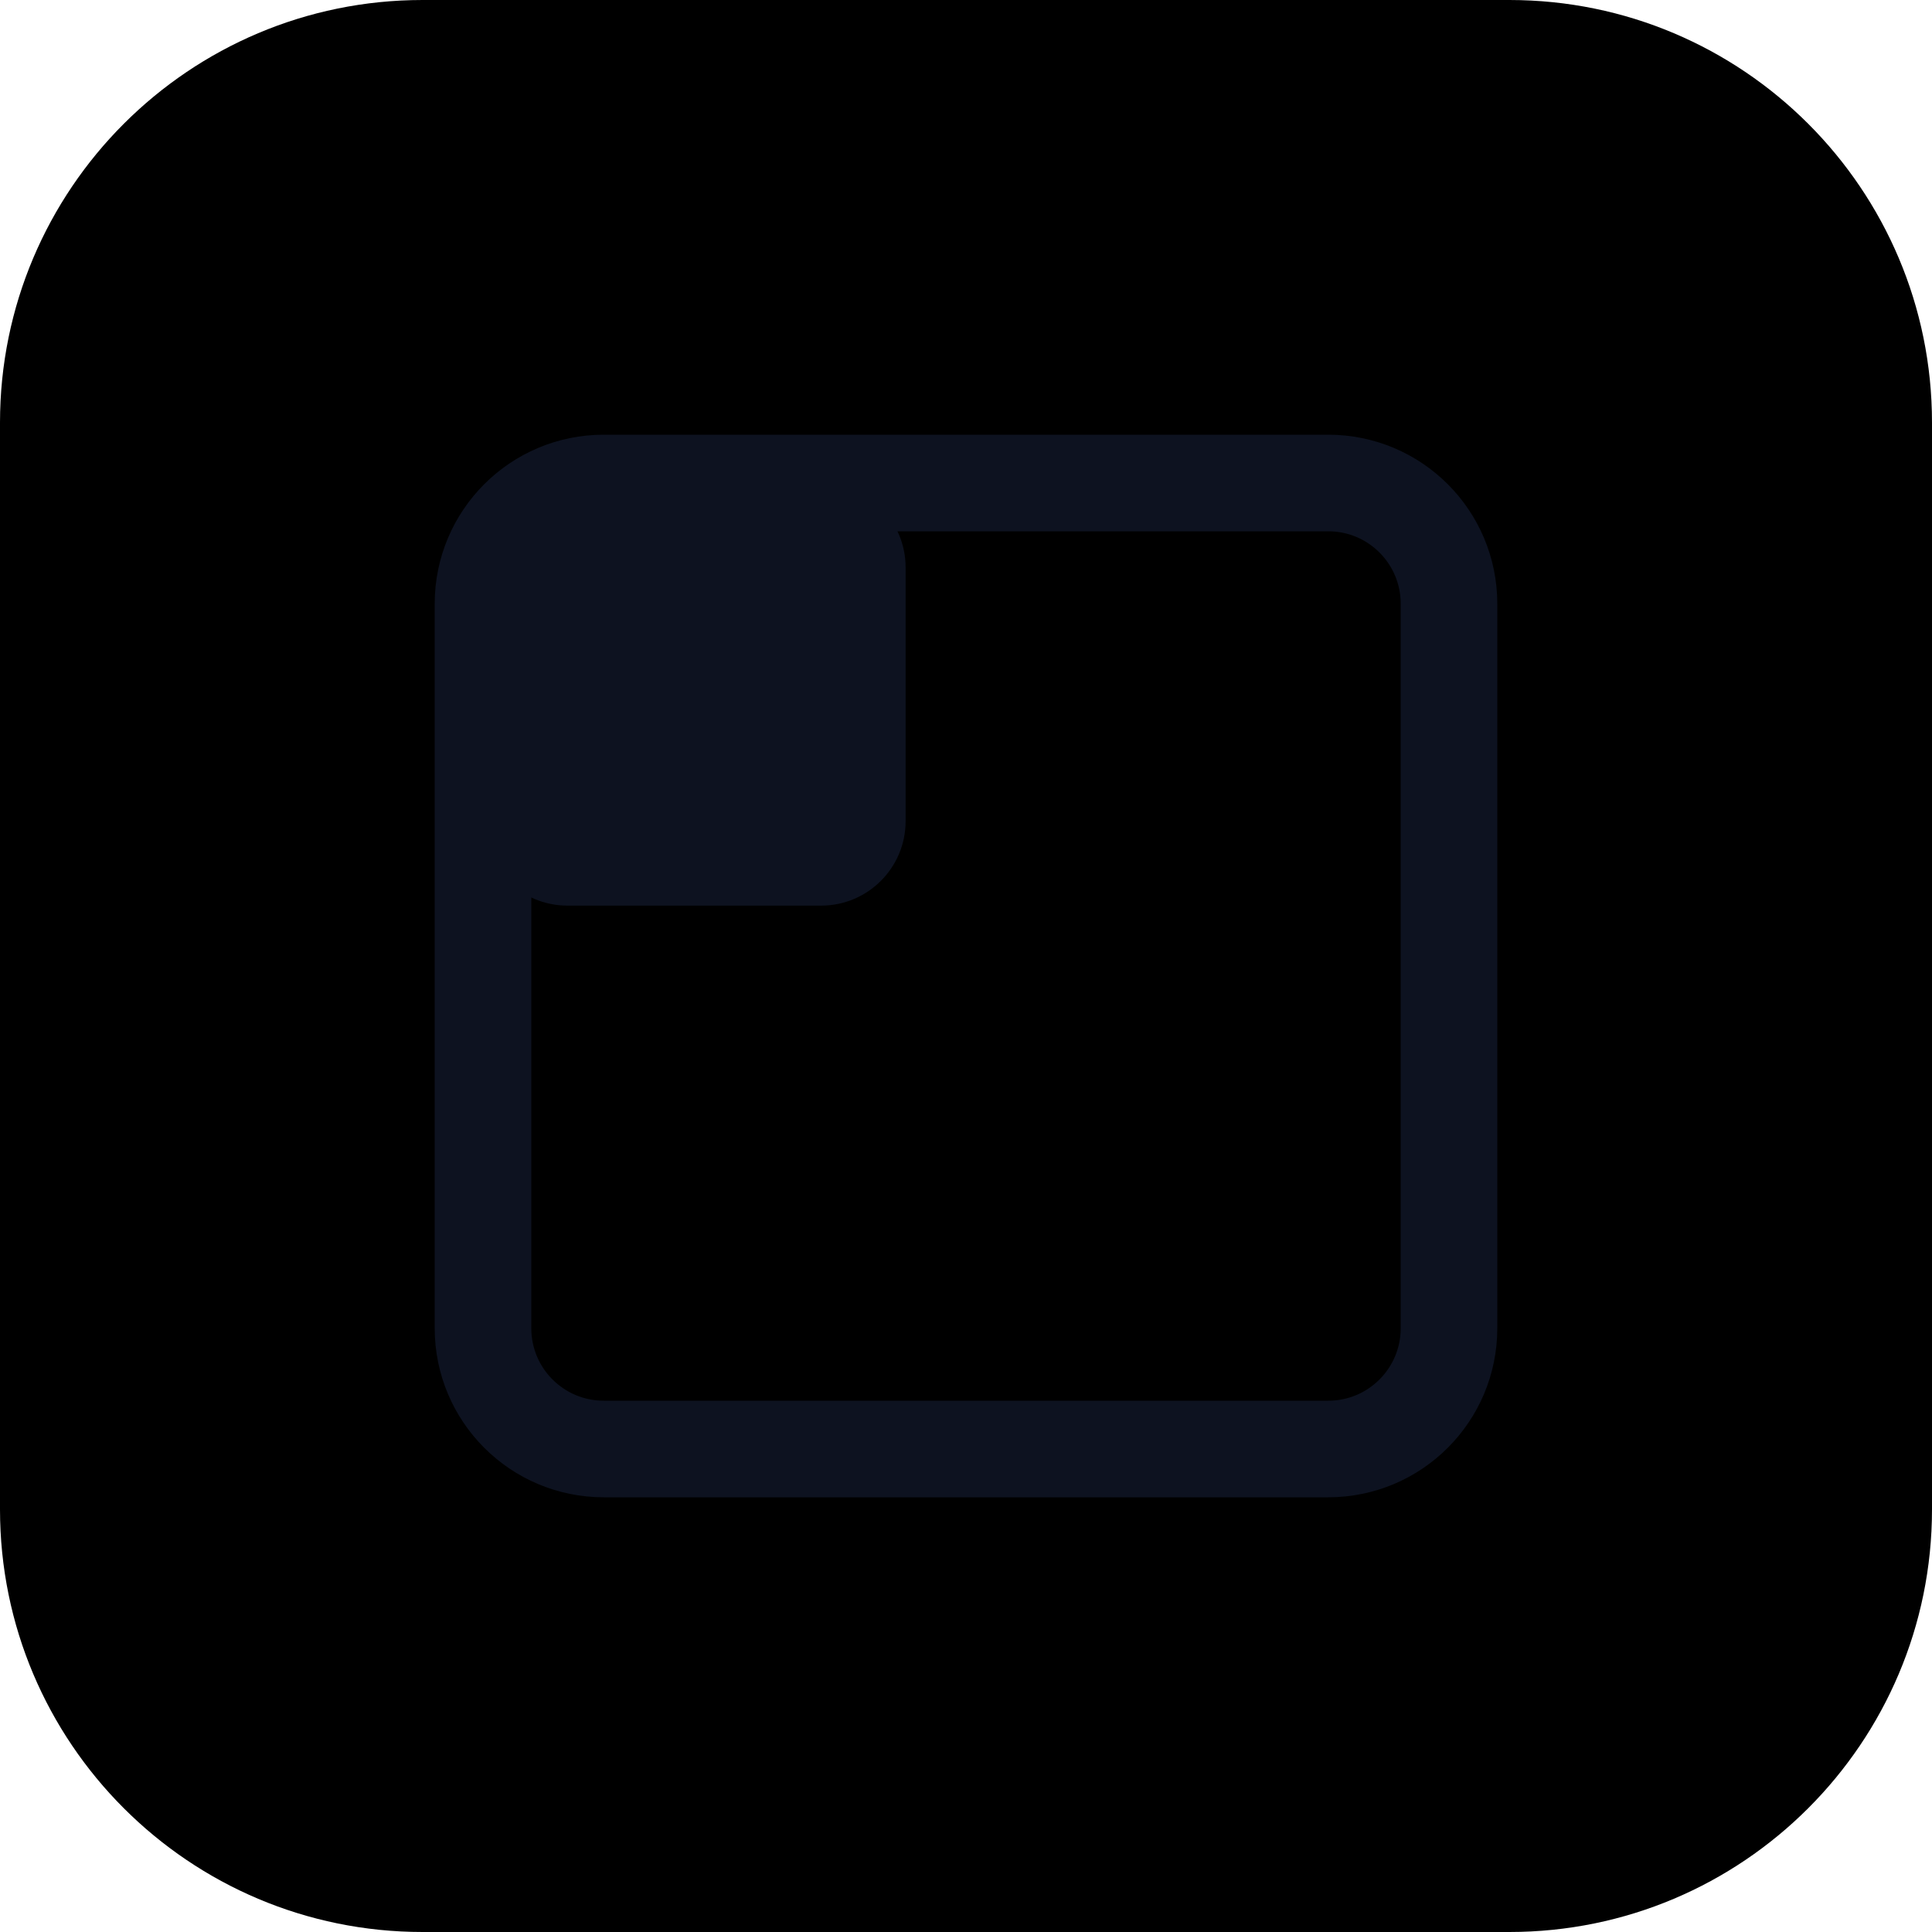
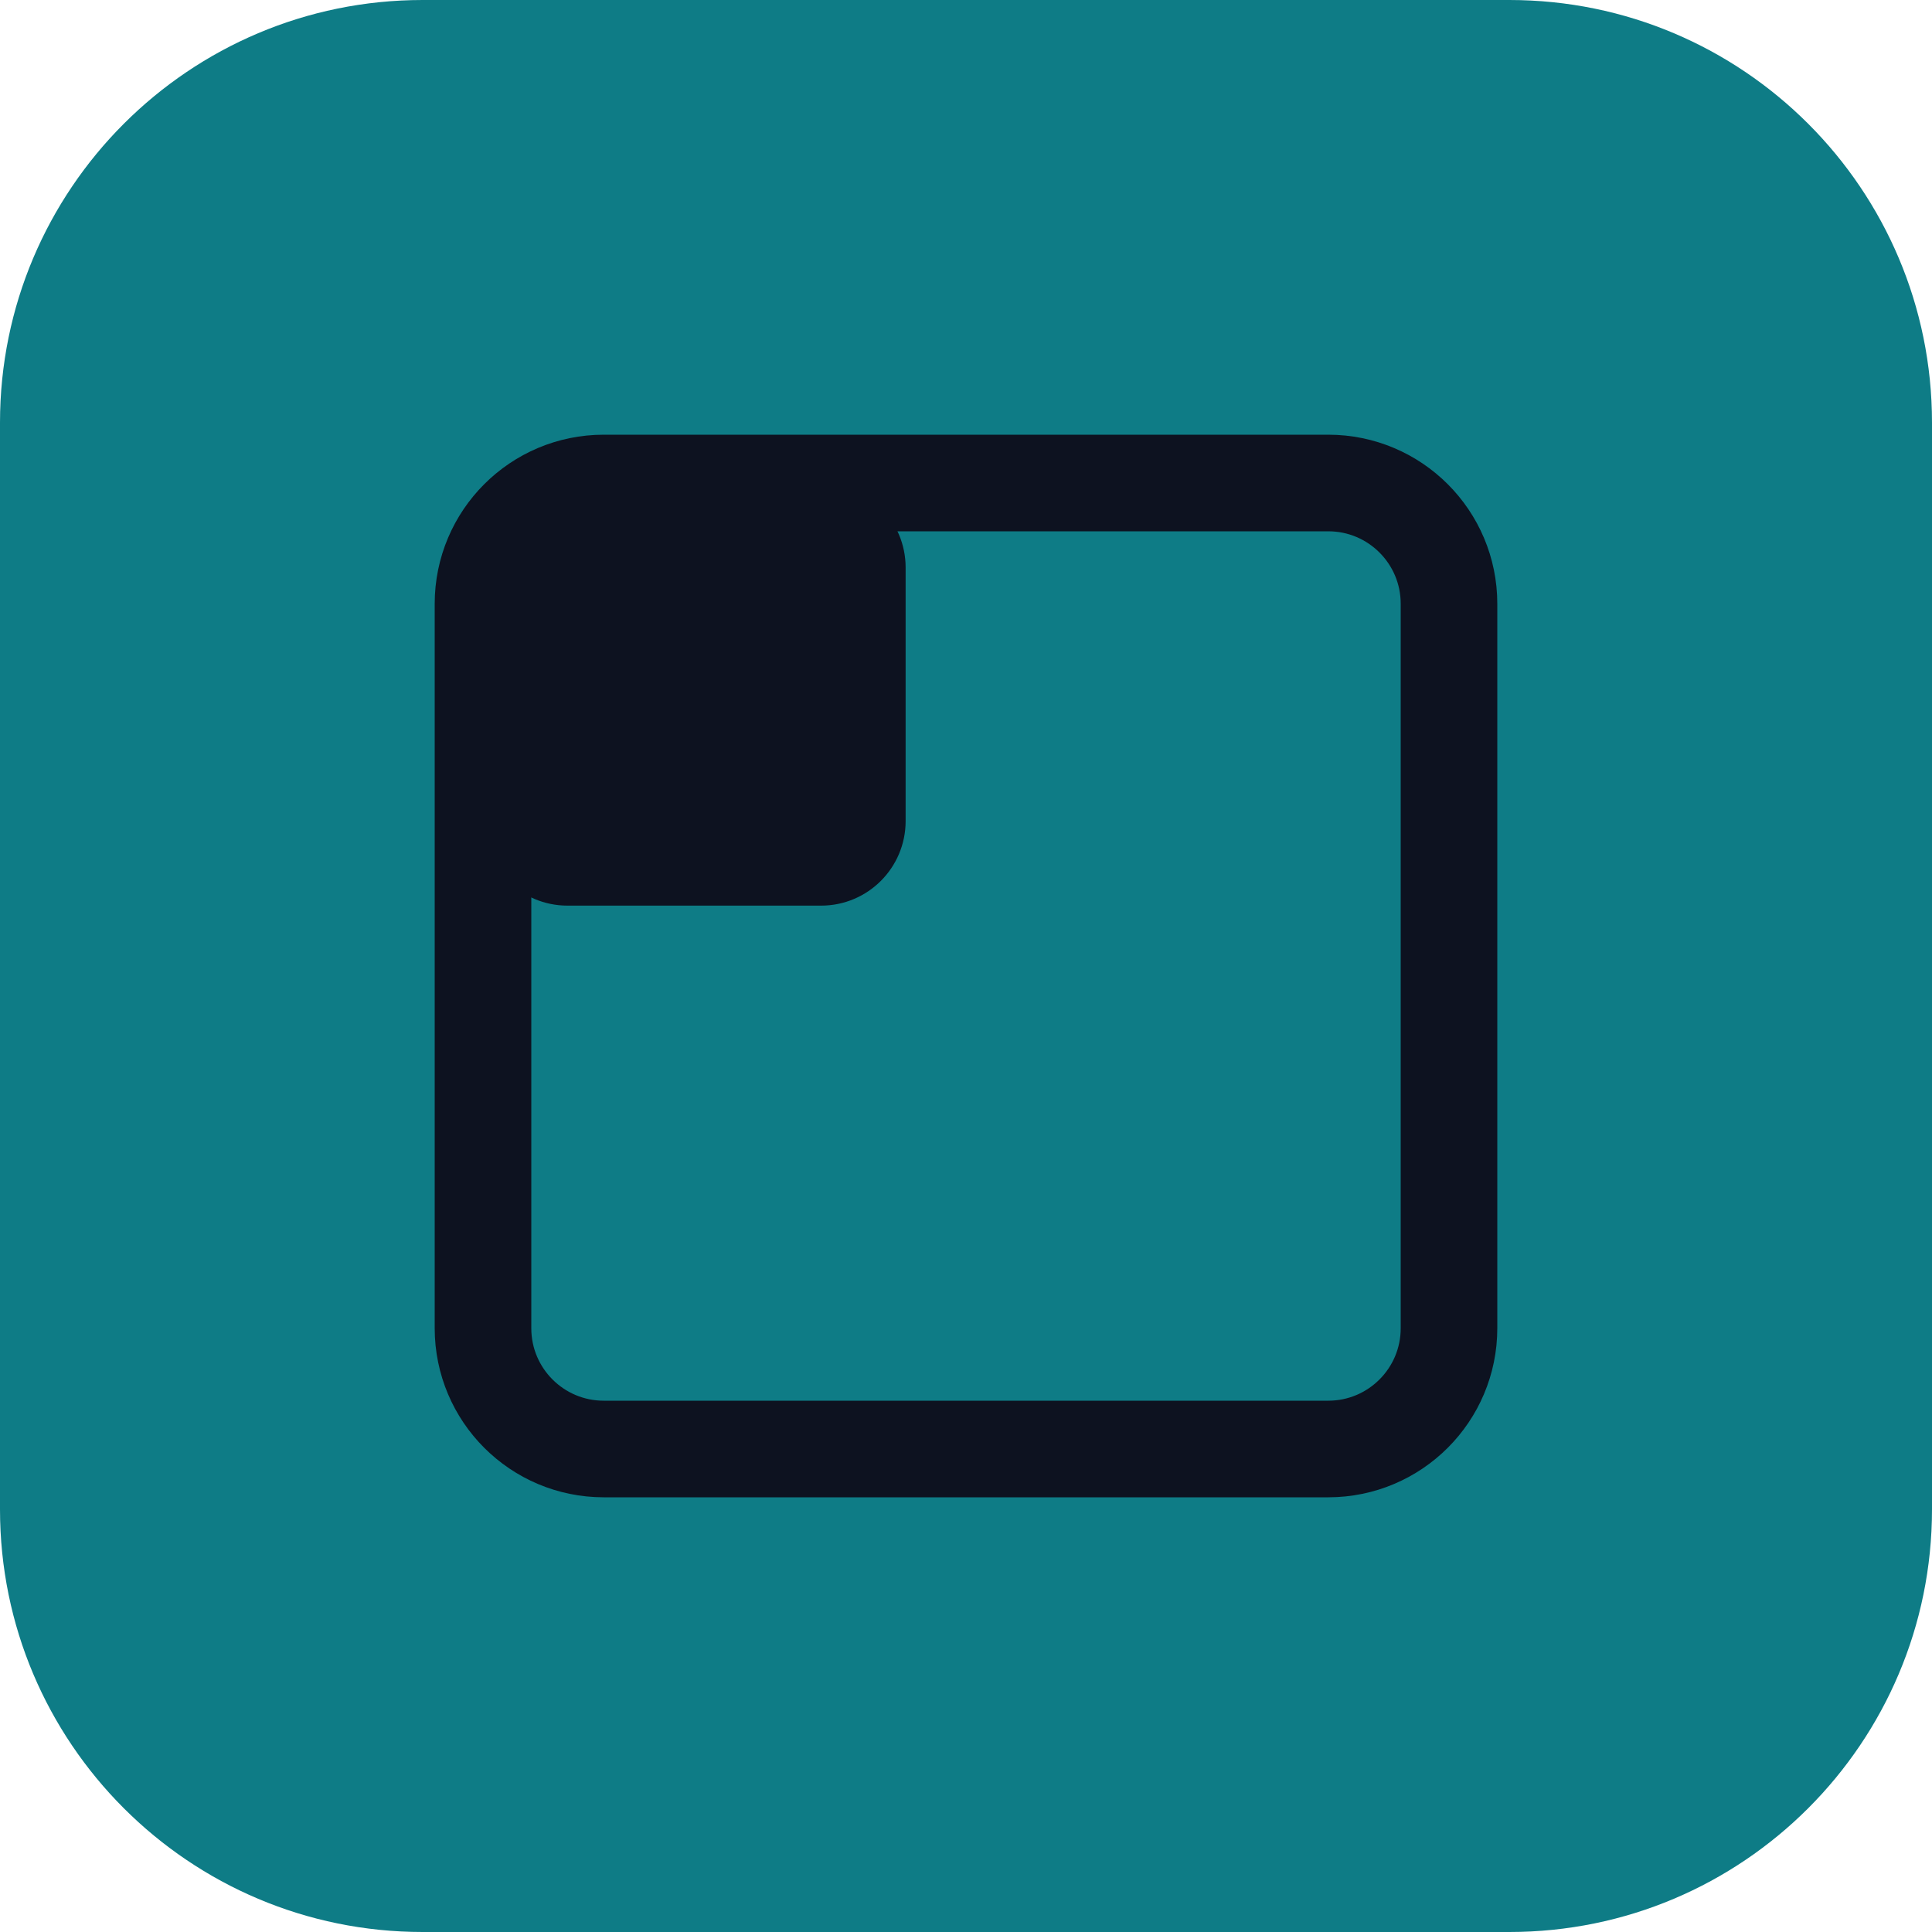
<svg xmlns="http://www.w3.org/2000/svg" viewBox="0 0 32 32">
-   <rect width="32" height="32" rx="7" fill="__ACCENT_LIGHT__" />
+   <rect width="32" height="32" rx="7" fill="#0e7c86" />
  <rect x="8" y="8" width="16" height="16" rx="2" fill="none" stroke="#0d1220" stroke-width="1.6" />
  <rect x="8" y="8" width="7" height="7" rx="1.4" fill="#0d1220" />
</svg>
